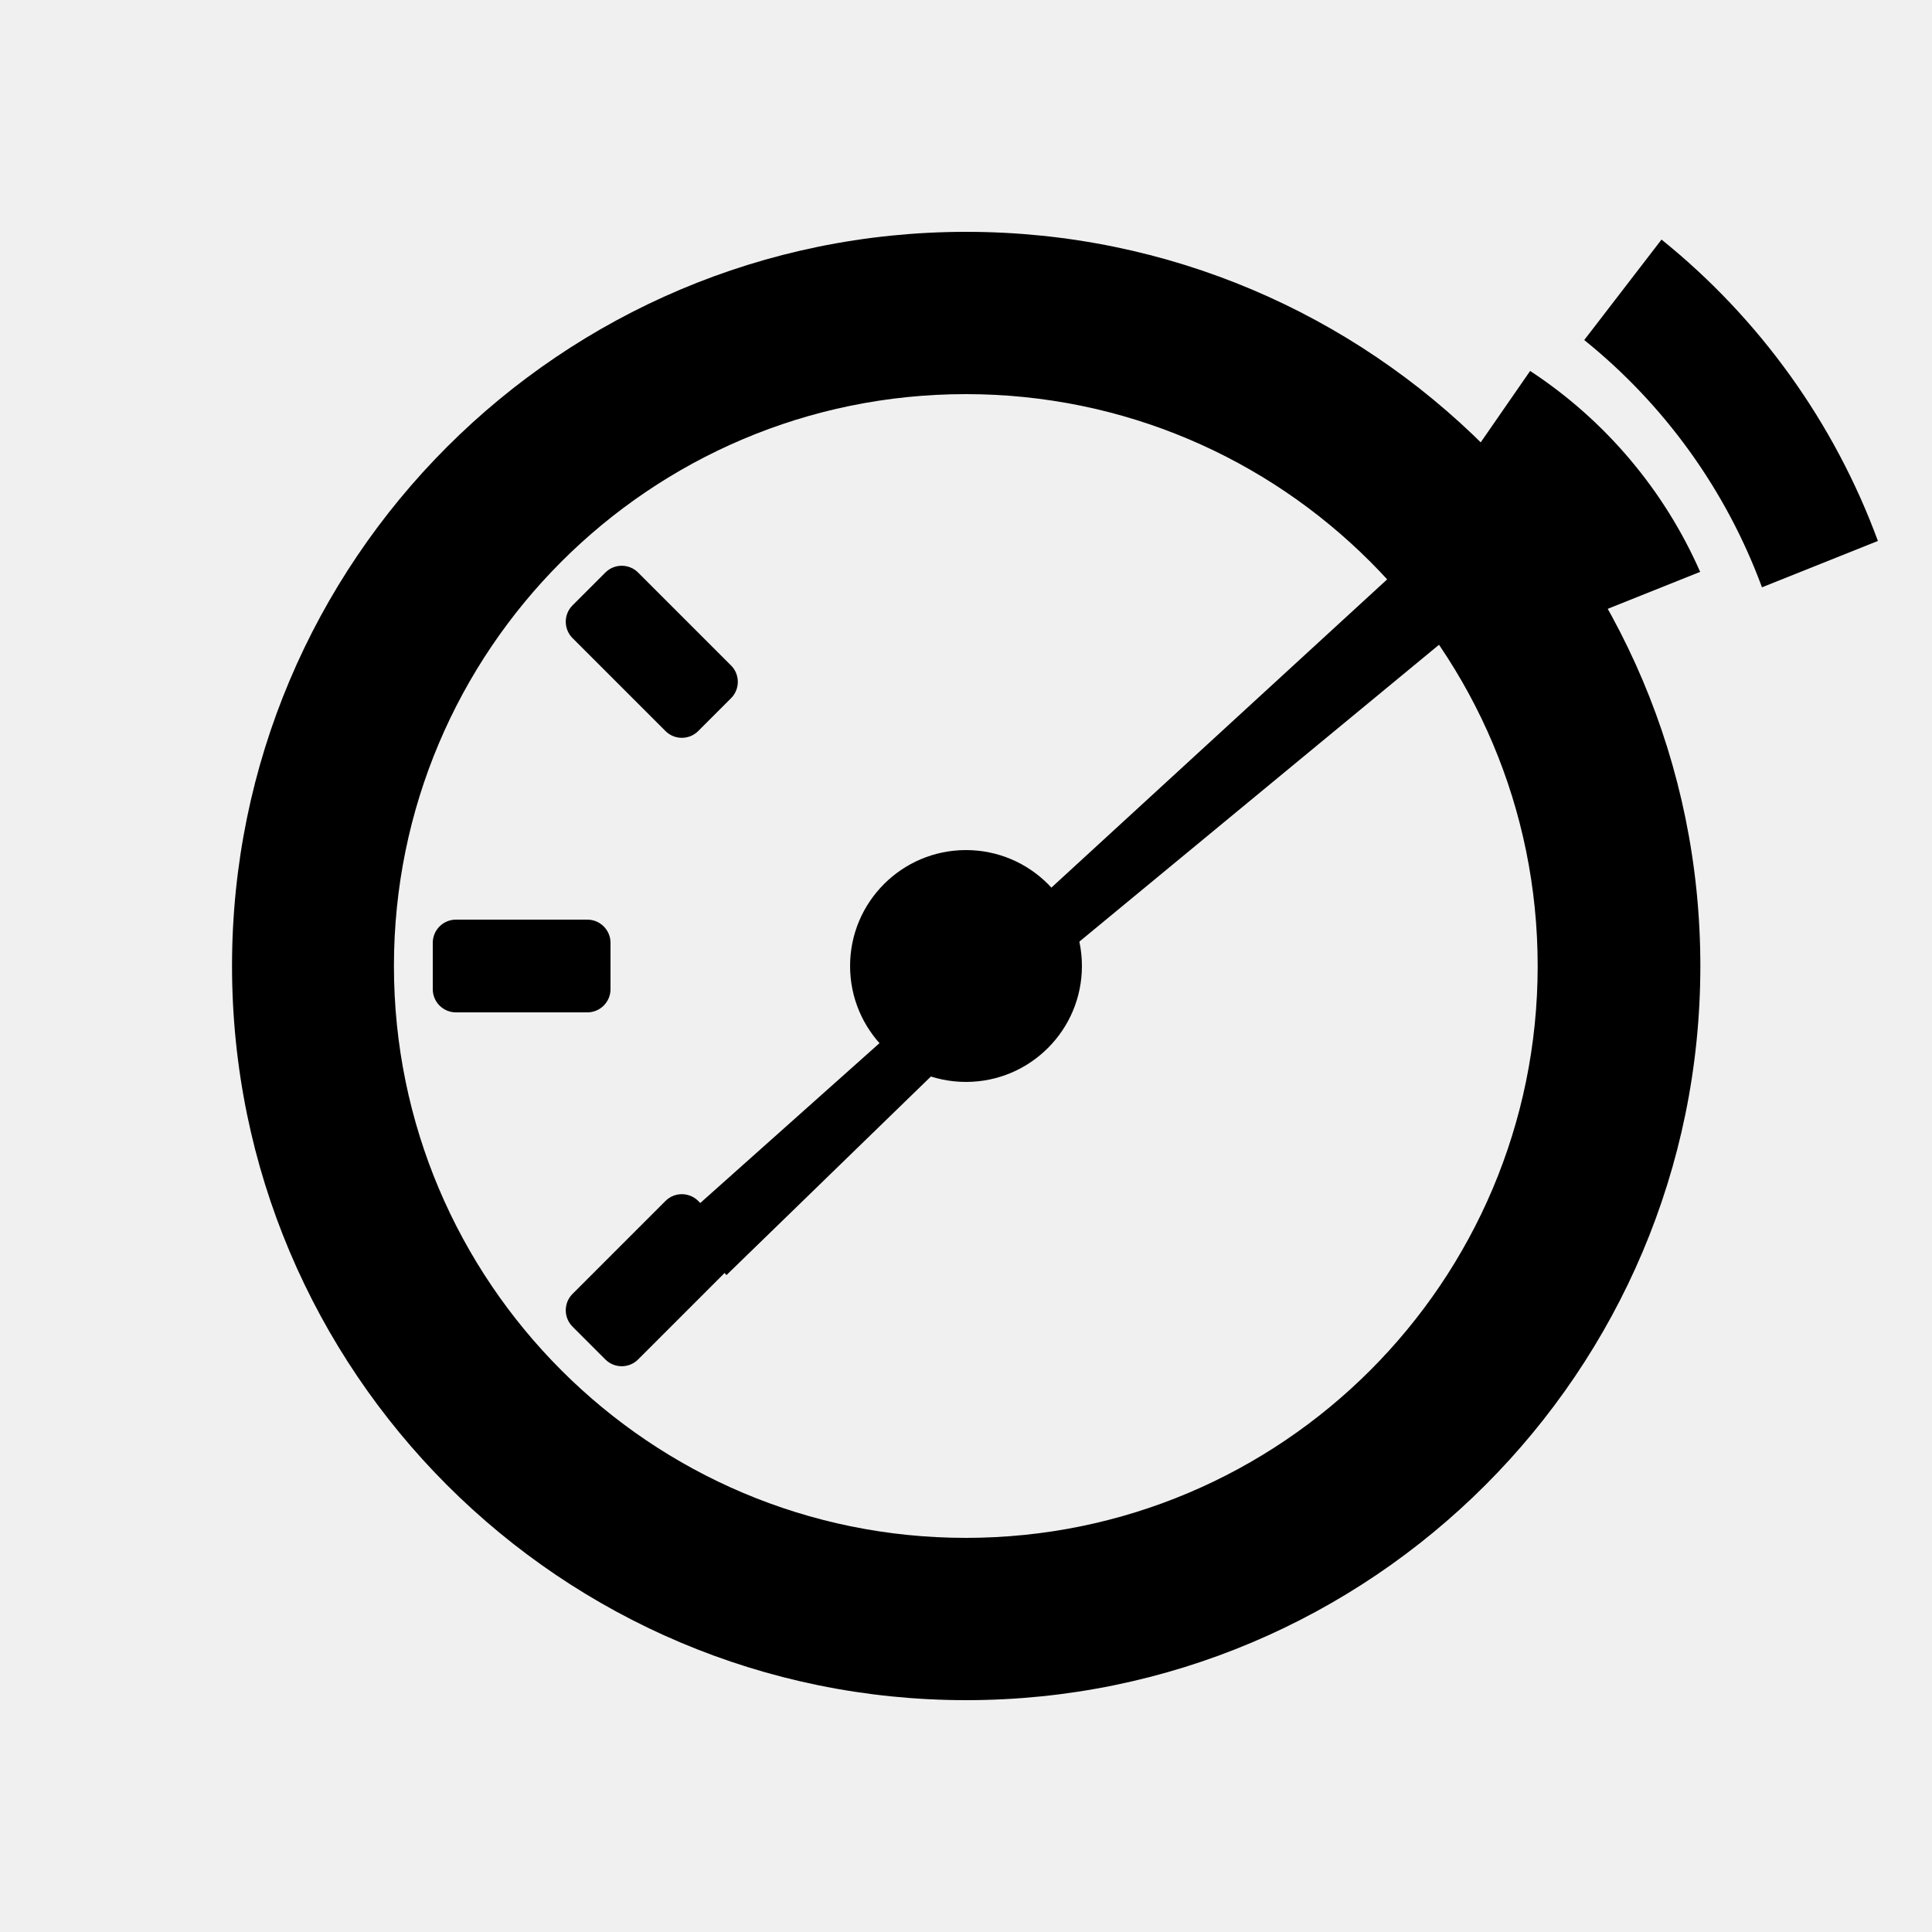
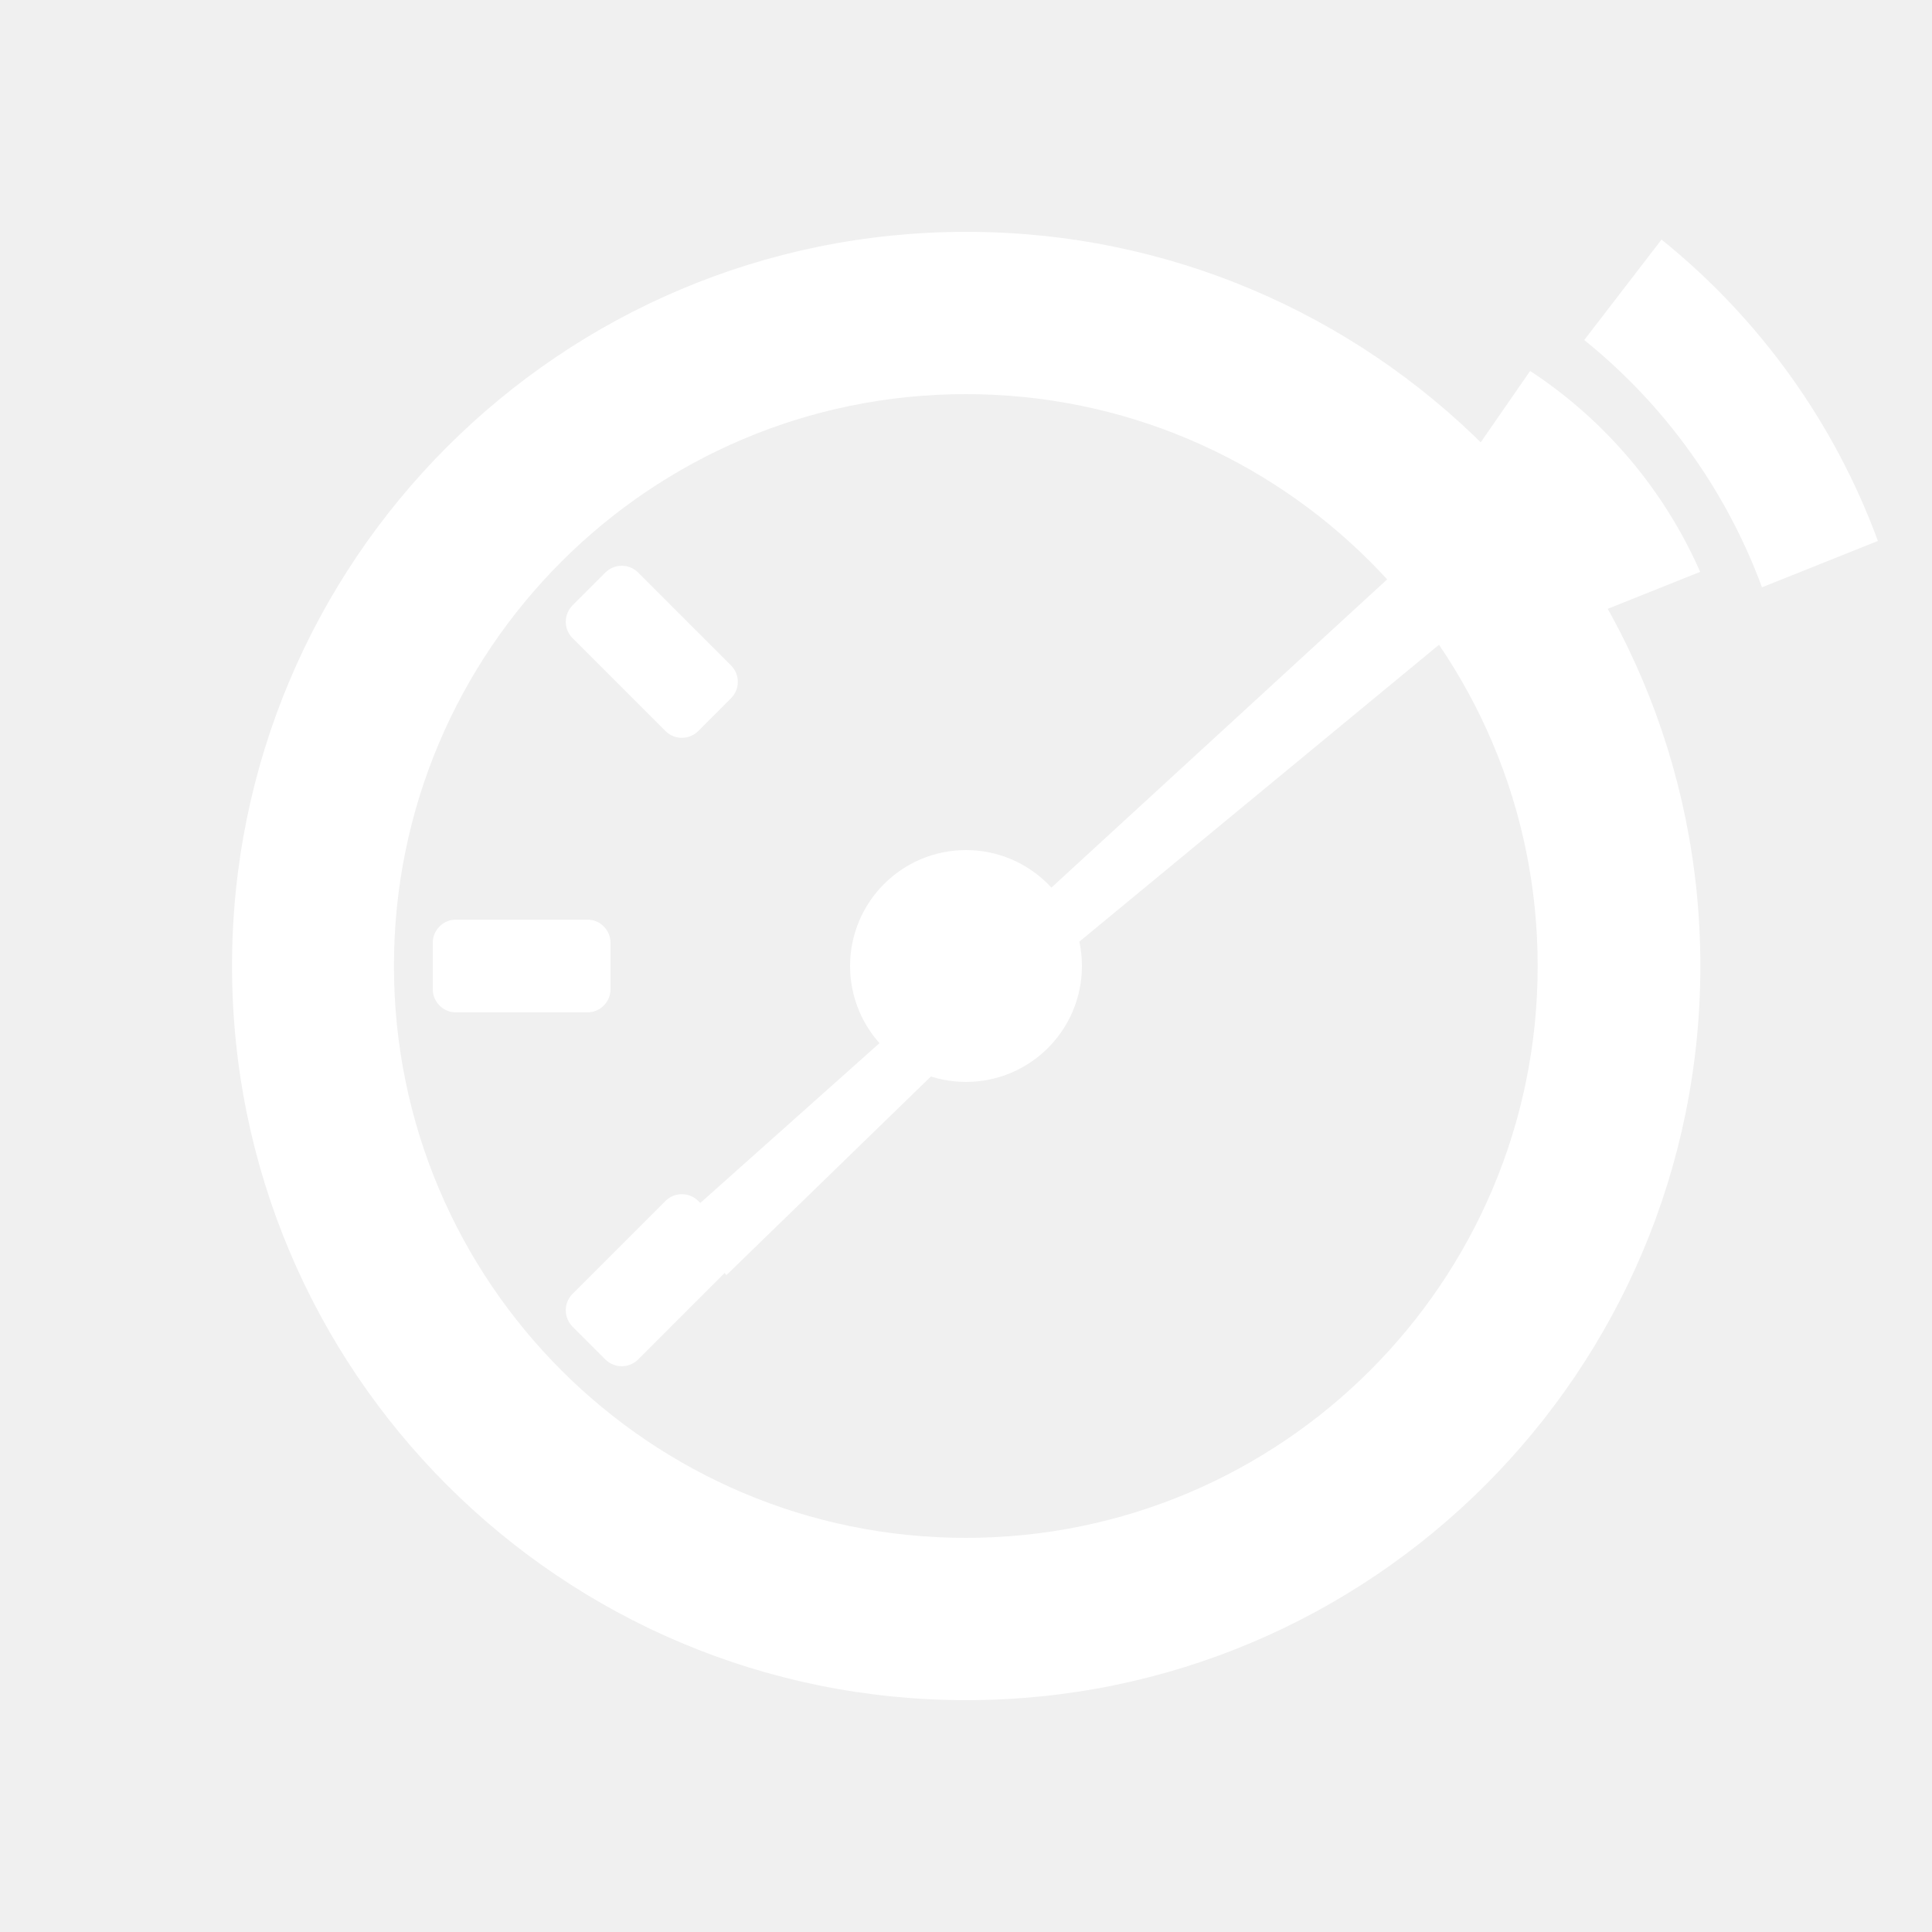
<svg xmlns="http://www.w3.org/2000/svg" width="500pt" height="500pt" viewBox="0 0 500 500" preserveAspectRatio="xMidYMid meet">
-   <g fill="currentColor" stroke="none">
+   <g fill="#ffffff" stroke="none">
    <path fill-rule="evenodd" d="     M 250 60     a 190 190 0 1 0 0.1 0 z     M 250 102     a 148 148 0 1 1 -0.1 0 z" />
    <rect x="238" y="112" width="24" height="46" rx="6" transform="rotate(-45 250 250)" />
    <rect x="238" y="112" width="24" height="46" rx="6" transform="rotate(-90 250 250)" />
    <rect x="238" y="112" width="24" height="46" rx="6" transform="rotate(-135 250 250)" />
    <path d="     M 250 250     L 372 138     L 388 154     L 262 258 z" />
    <path d="     M 250 250     L 176 316     L 188 330     L 258 262 z" />
    <circle cx="250" cy="250" r="30" />
    <path fill-rule="evenodd" d="     M 396 96     a 120 120 0 0 1 44 52     l -30 12     a 88 88 0 0 0 -32 -38 z" />
    <path fill-rule="evenodd" d="     M 430 62     a 180 180 0 0 1 56 78     l -30 12     a 148 148 0 0 0 -46 -64 z" />
  </g>
</svg>
